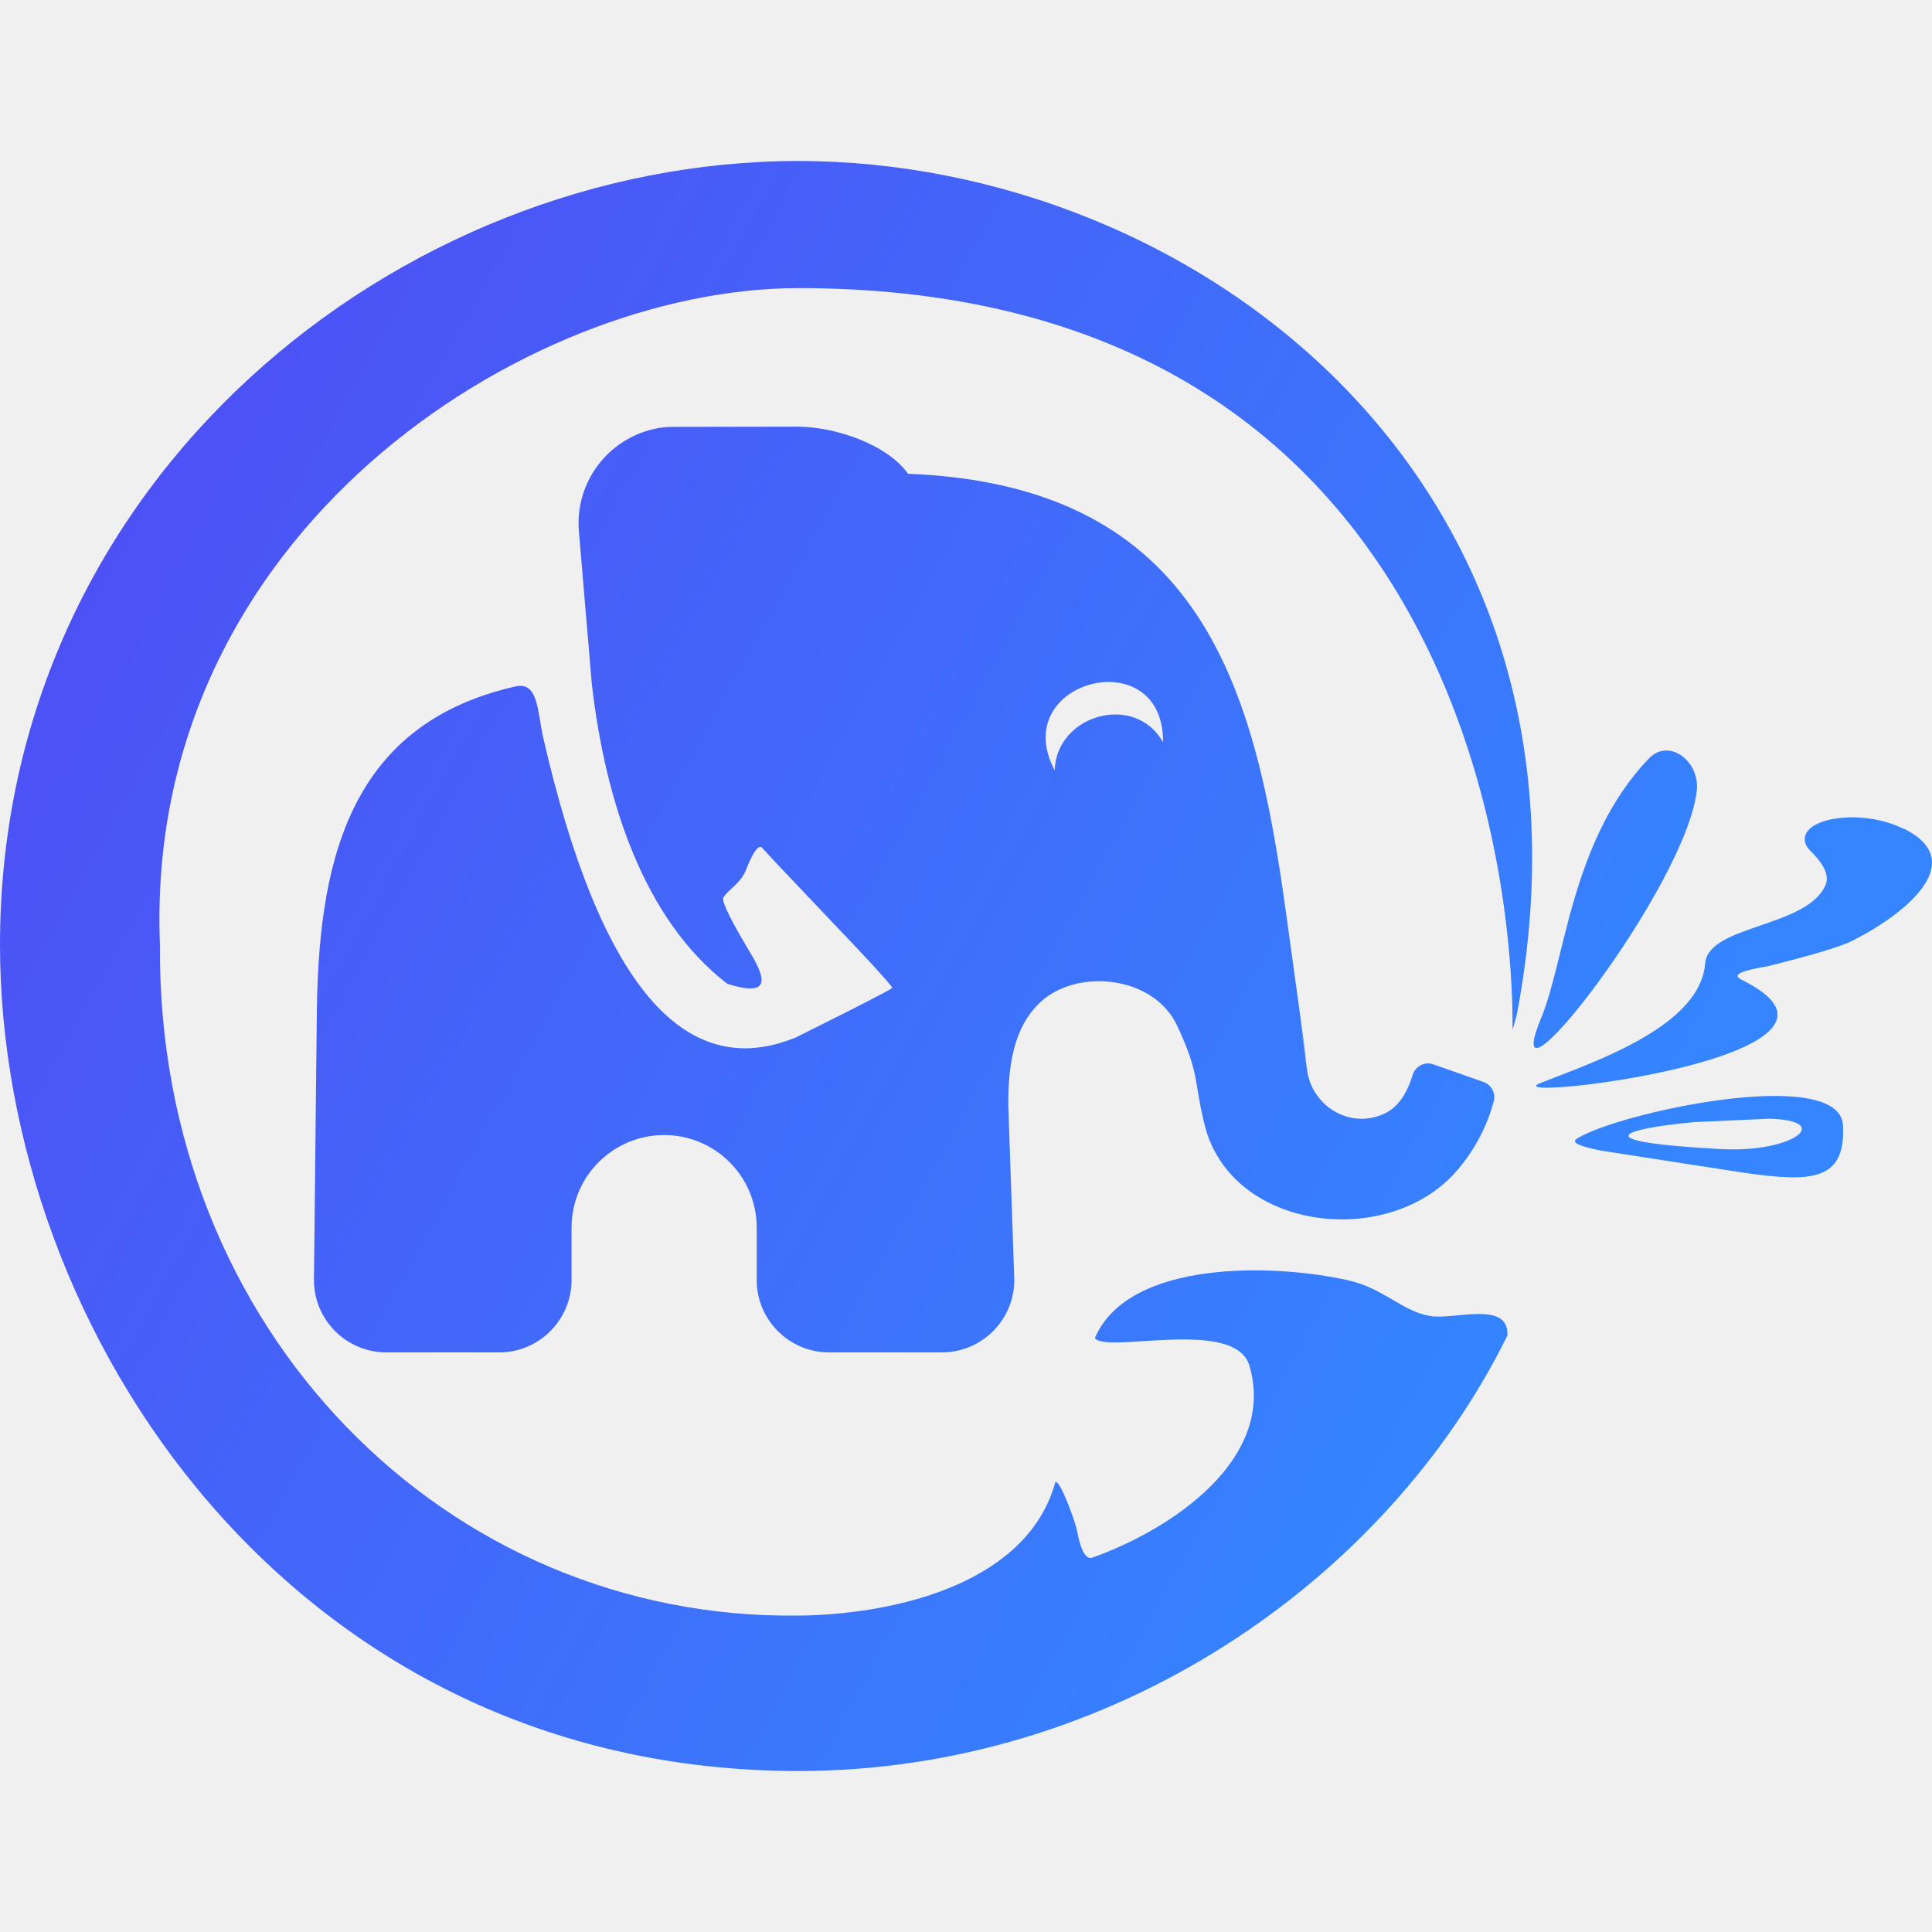
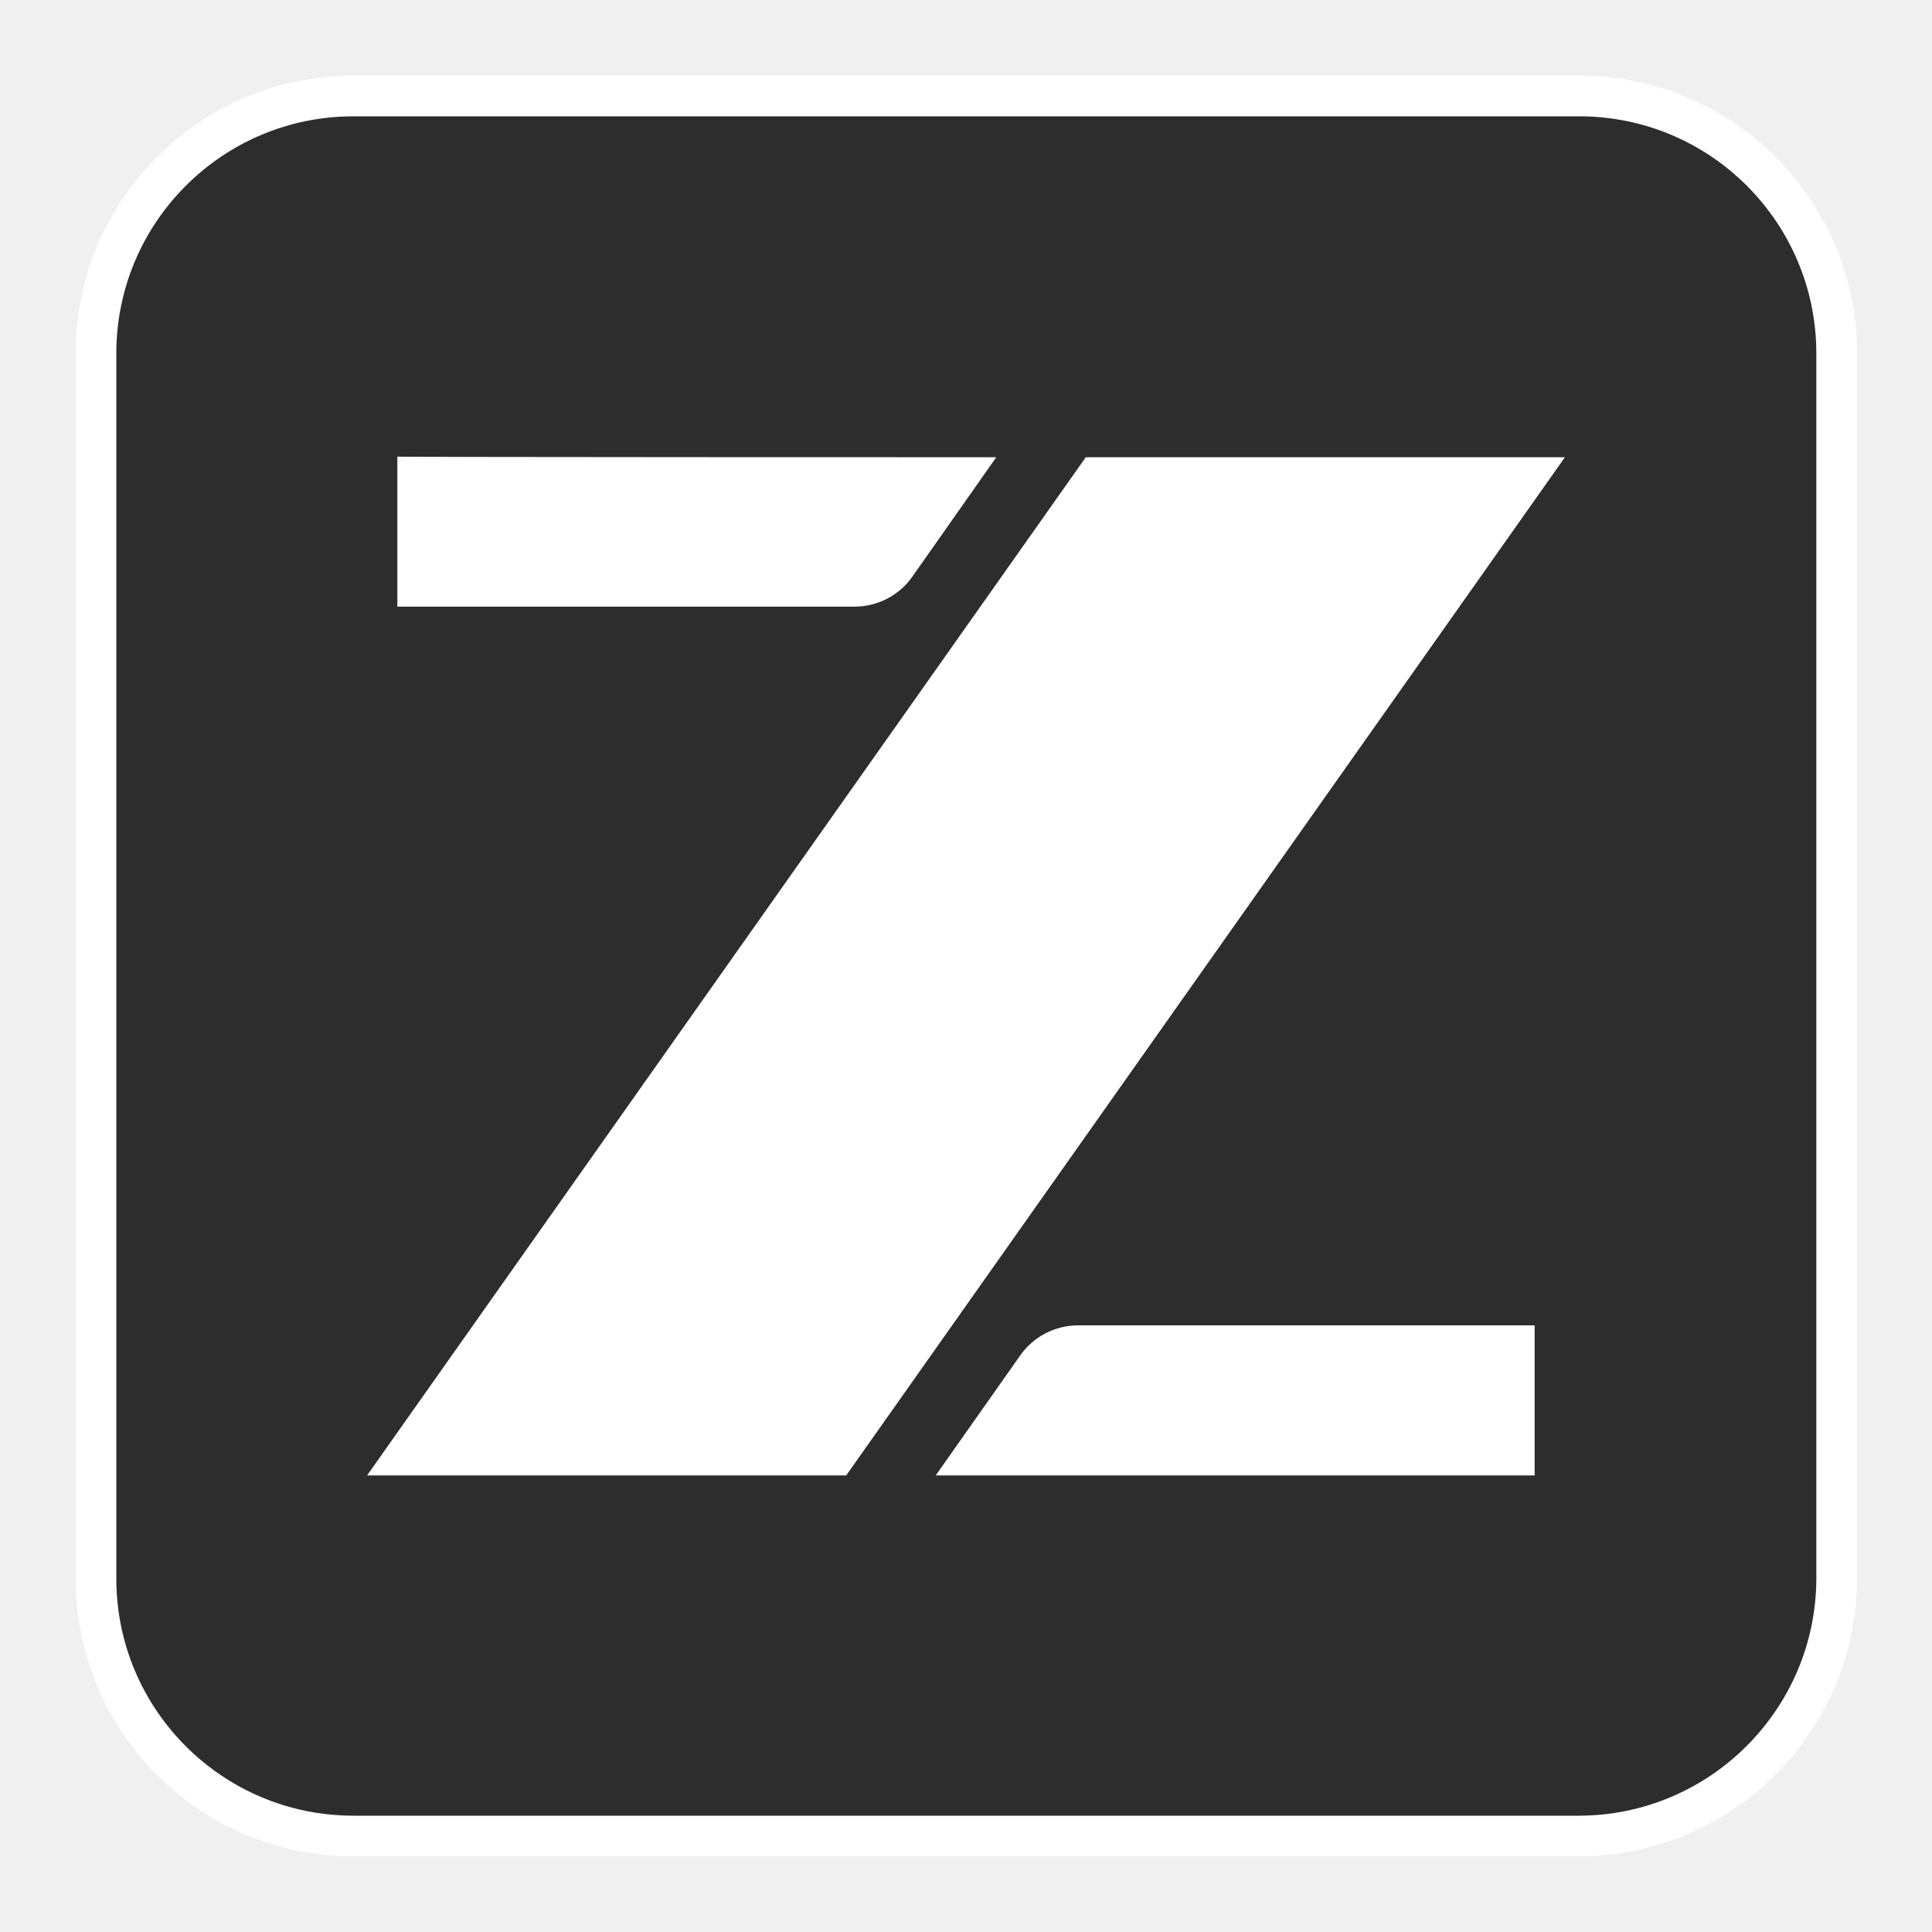
- <svg xmlns="http://www.w3.org/2000/svg" height="1em" style="flex:none;line-height:1" viewBox="0 0 24 24" width="1em">
-   <defs>
-     <linearGradient id="lobe-icons-chat-glm-_R_0_" x1="-18.756%" x2="70.894%" y1="49.371%" y2="90.944%">
-       <stop offset="0%" stop-color="#504AF4" />
-       <stop offset="100%" stop-color="#3485FF" />
-     </linearGradient>
-   </defs>
-   <path d="M9.917 2c4.906 0 10.178 3.947 8.93 10.58-.014.07-.037.14-.057.21l-.003-.277c-.083-3-1.534-8.934-8.87-8.934-3.393 0-8.137 3.054-7.93 8.158-.04 4.778 3.555 8.4 7.95 8.332l.073-.001c1.2-.033 2.763-.429 3.1-1.657.063-.031.26.534.268.598.048.256.112.369.192.34.981-.348 2.286-1.222 1.952-2.38-.176-.61-1.775-.147-1.921-.347.418-.979 2.234-.926 3.153-.716.443.102.657.38 1.012.442.29.052.981-.2.96.242-1.5 3.042-4.893 5.41-8.808 5.41C3.654 22 0 16.574 0 11.737 0 5.947 4.959 2 9.917 2zM9.9 5.3c.484 0 1.125.225 1.38.585 3.669.145 4.313 2.686 4.694 5.444.255 1.838.315 2.3.182 1.387l.083.59c.068.448.554.737.982.516.144-.075.254-.231.328-.47a.2.2 0 01.258-.13l.625.22a.2.2 0 01.124.238 2.172 2.172 0 01-.51.92c-.878.917-2.757.664-3.08-.62-.14-.554-.055-.626-.345-1.242-.292-.621-1.238-.709-1.69-.295-.345.315-.407.805-.406 1.282L12.6 15.9a.9.9 0 01-.9.9h-1.4a.9.9 0 01-.9-.9v-.65a1.15 1.15 0 10-2.3 0v.65a.9.9 0 01-.9.9H4.8a.9.9 0 01-.9-.9l.035-3.239c.012-1.884.356-3.658 2.47-4.134.2-.045.252.13.29.342.025.154.043.252.053.294.701 3.058 1.75 4.299 3.144 3.722l.66-.331.254-.13c.158-.082.25-.131.276-.15.012-.01-.165-.206-.407-.464l-1.012-1.067a8.925 8.925 0 01-.199-.216c-.047-.034-.116.068-.208.306-.074.157-.251.252-.272.326-.013.058.108.298.362.72.164.288.22.508-.31.343-1.04-.8-1.518-2.273-1.684-3.725-.004-.035-.162-1.913-.162-1.913a1.2 1.2 0 011.113-1.281L9.9 5.3zm12.994 8.68c.037.697-.403.704-1.213.591l-1.783-.276c-.265-.053-.385-.099-.313-.147.47-.315 3.268-.93 3.31-.168zm-.915-.083l-.926.042c-.85.077-1.452.24.338.336l.103.003c.815.012 1.264-.359.485-.381zm1.667-3.601h.01c.79.398.067 1.03-.65 1.393-.14.07-.491.176-1.052.315-.241.04-.457.092-.333.16l.01.005c1.952.958-3.123 1.534-2.495 1.285l.38-.148c.68-.266 1.614-.682 1.666-1.337.038-.48 1.253-.442 1.493-.968.048-.106 0-.236-.144-.389-.05-.047-.094-.094-.107-.148-.073-.305.7-.431 1.222-.168zm-2.568-.474c-.135 1.198-2.479 4.192-1.949 2.863l.017-.042c.298-.717.376-2.221 1.337-3.221.25-.26.636.035.595.4zm-7.976-.253c.02-.694 1.002-.968 1.346-.347.01-1.274-1.941-.768-1.346.347z" fill="url(#lobe-icons-chat-glm-_R_0_)" fill-rule="evenodd" />
+ <svg xmlns="http://www.w3.org/2000/svg" viewBox="0 0 30 30">
+   <path fill="#2D2D2D" stroke="#FFFFFF" stroke-width="0.632" stroke-miterlimit="10" d="M24.51,28.51H5.49c-2.21,0-4-1.79-4-4V5.49c0-2.21,1.79-4,4-4h19.03c2.21,0,4,1.79,4,4v19.03C28.51,26.72,26.72,28.51,24.51,28.51z" />
+   <path fill="#FFFFFF" d="M15.47,7.1l-1.3,1.85c-0.2,0.29-0.54,0.47-0.9,0.47h-7.1V7.09C6.16,7.1,15.47,7.1,15.47,7.1z" />
+   <polygon fill="#FFFFFF" points="24.3,7.1 13.14,22.91 5.7,22.91 16.86,7.1" />
+   <path fill="#FFFFFF" d="M14.53,22.91l1.31-1.86c0.2-0.29,0.54-0.47,0.9-0.47h7.09v2.33H14.53z" />
</svg>
